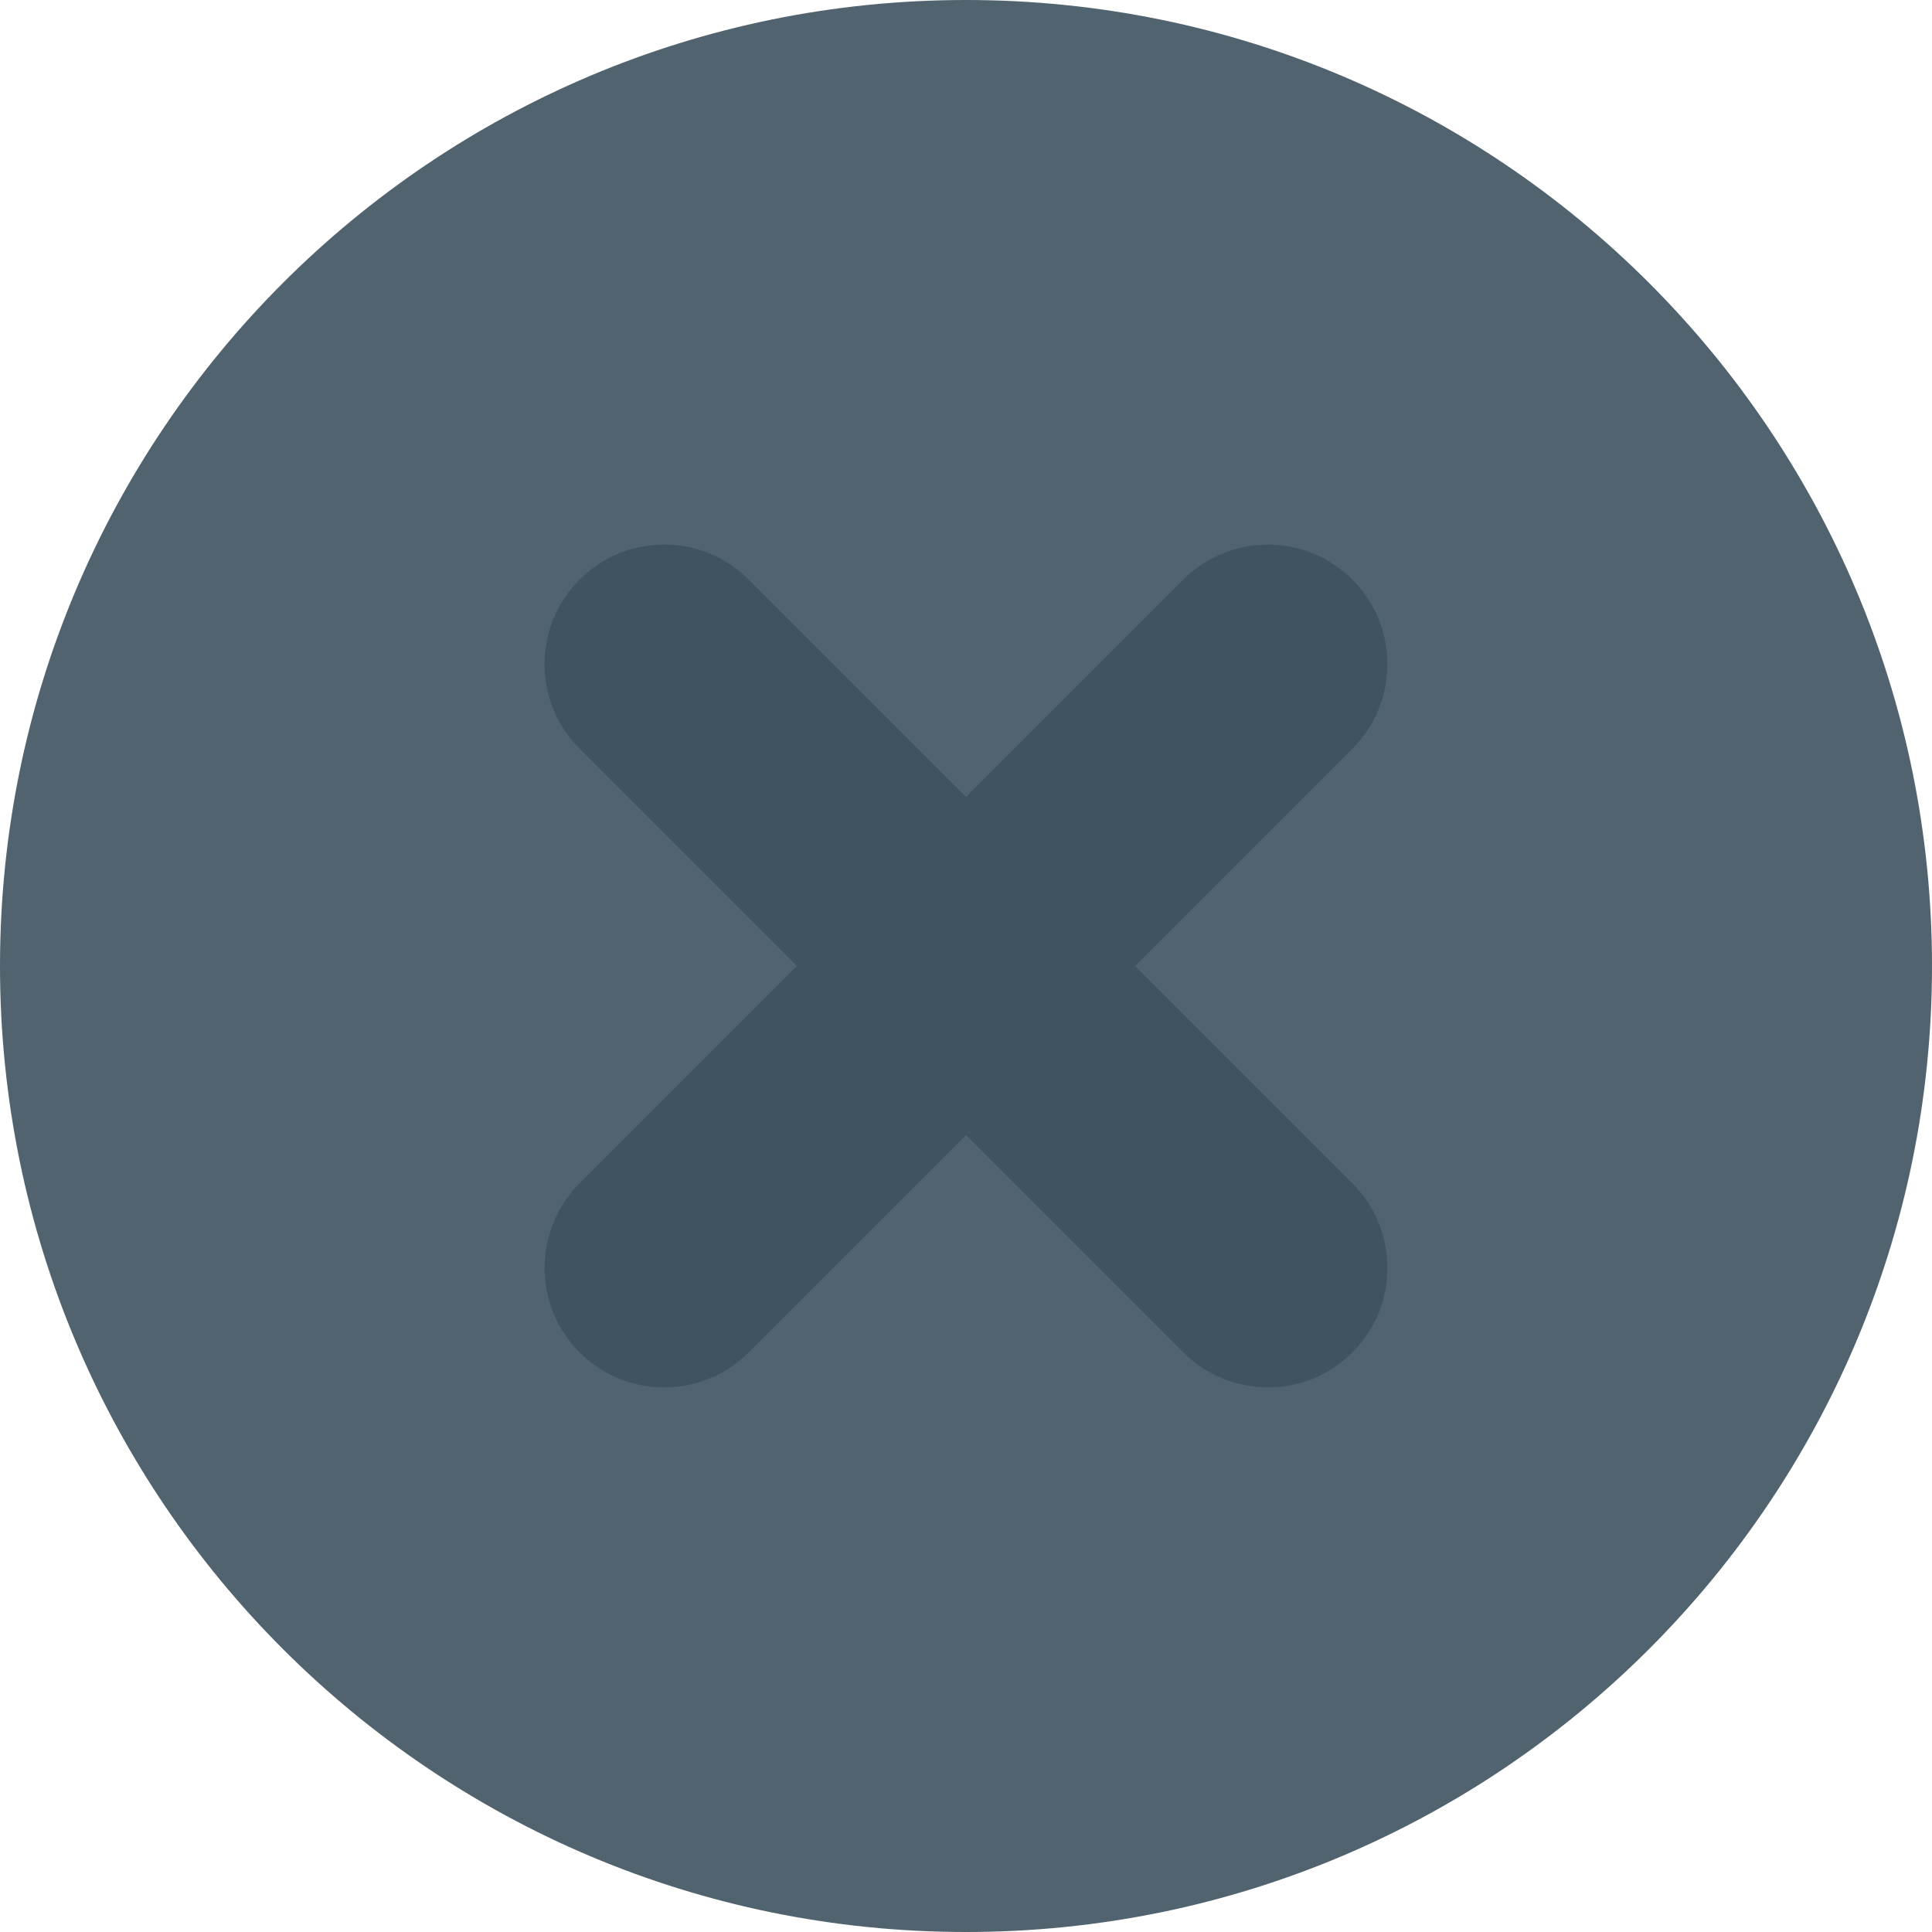
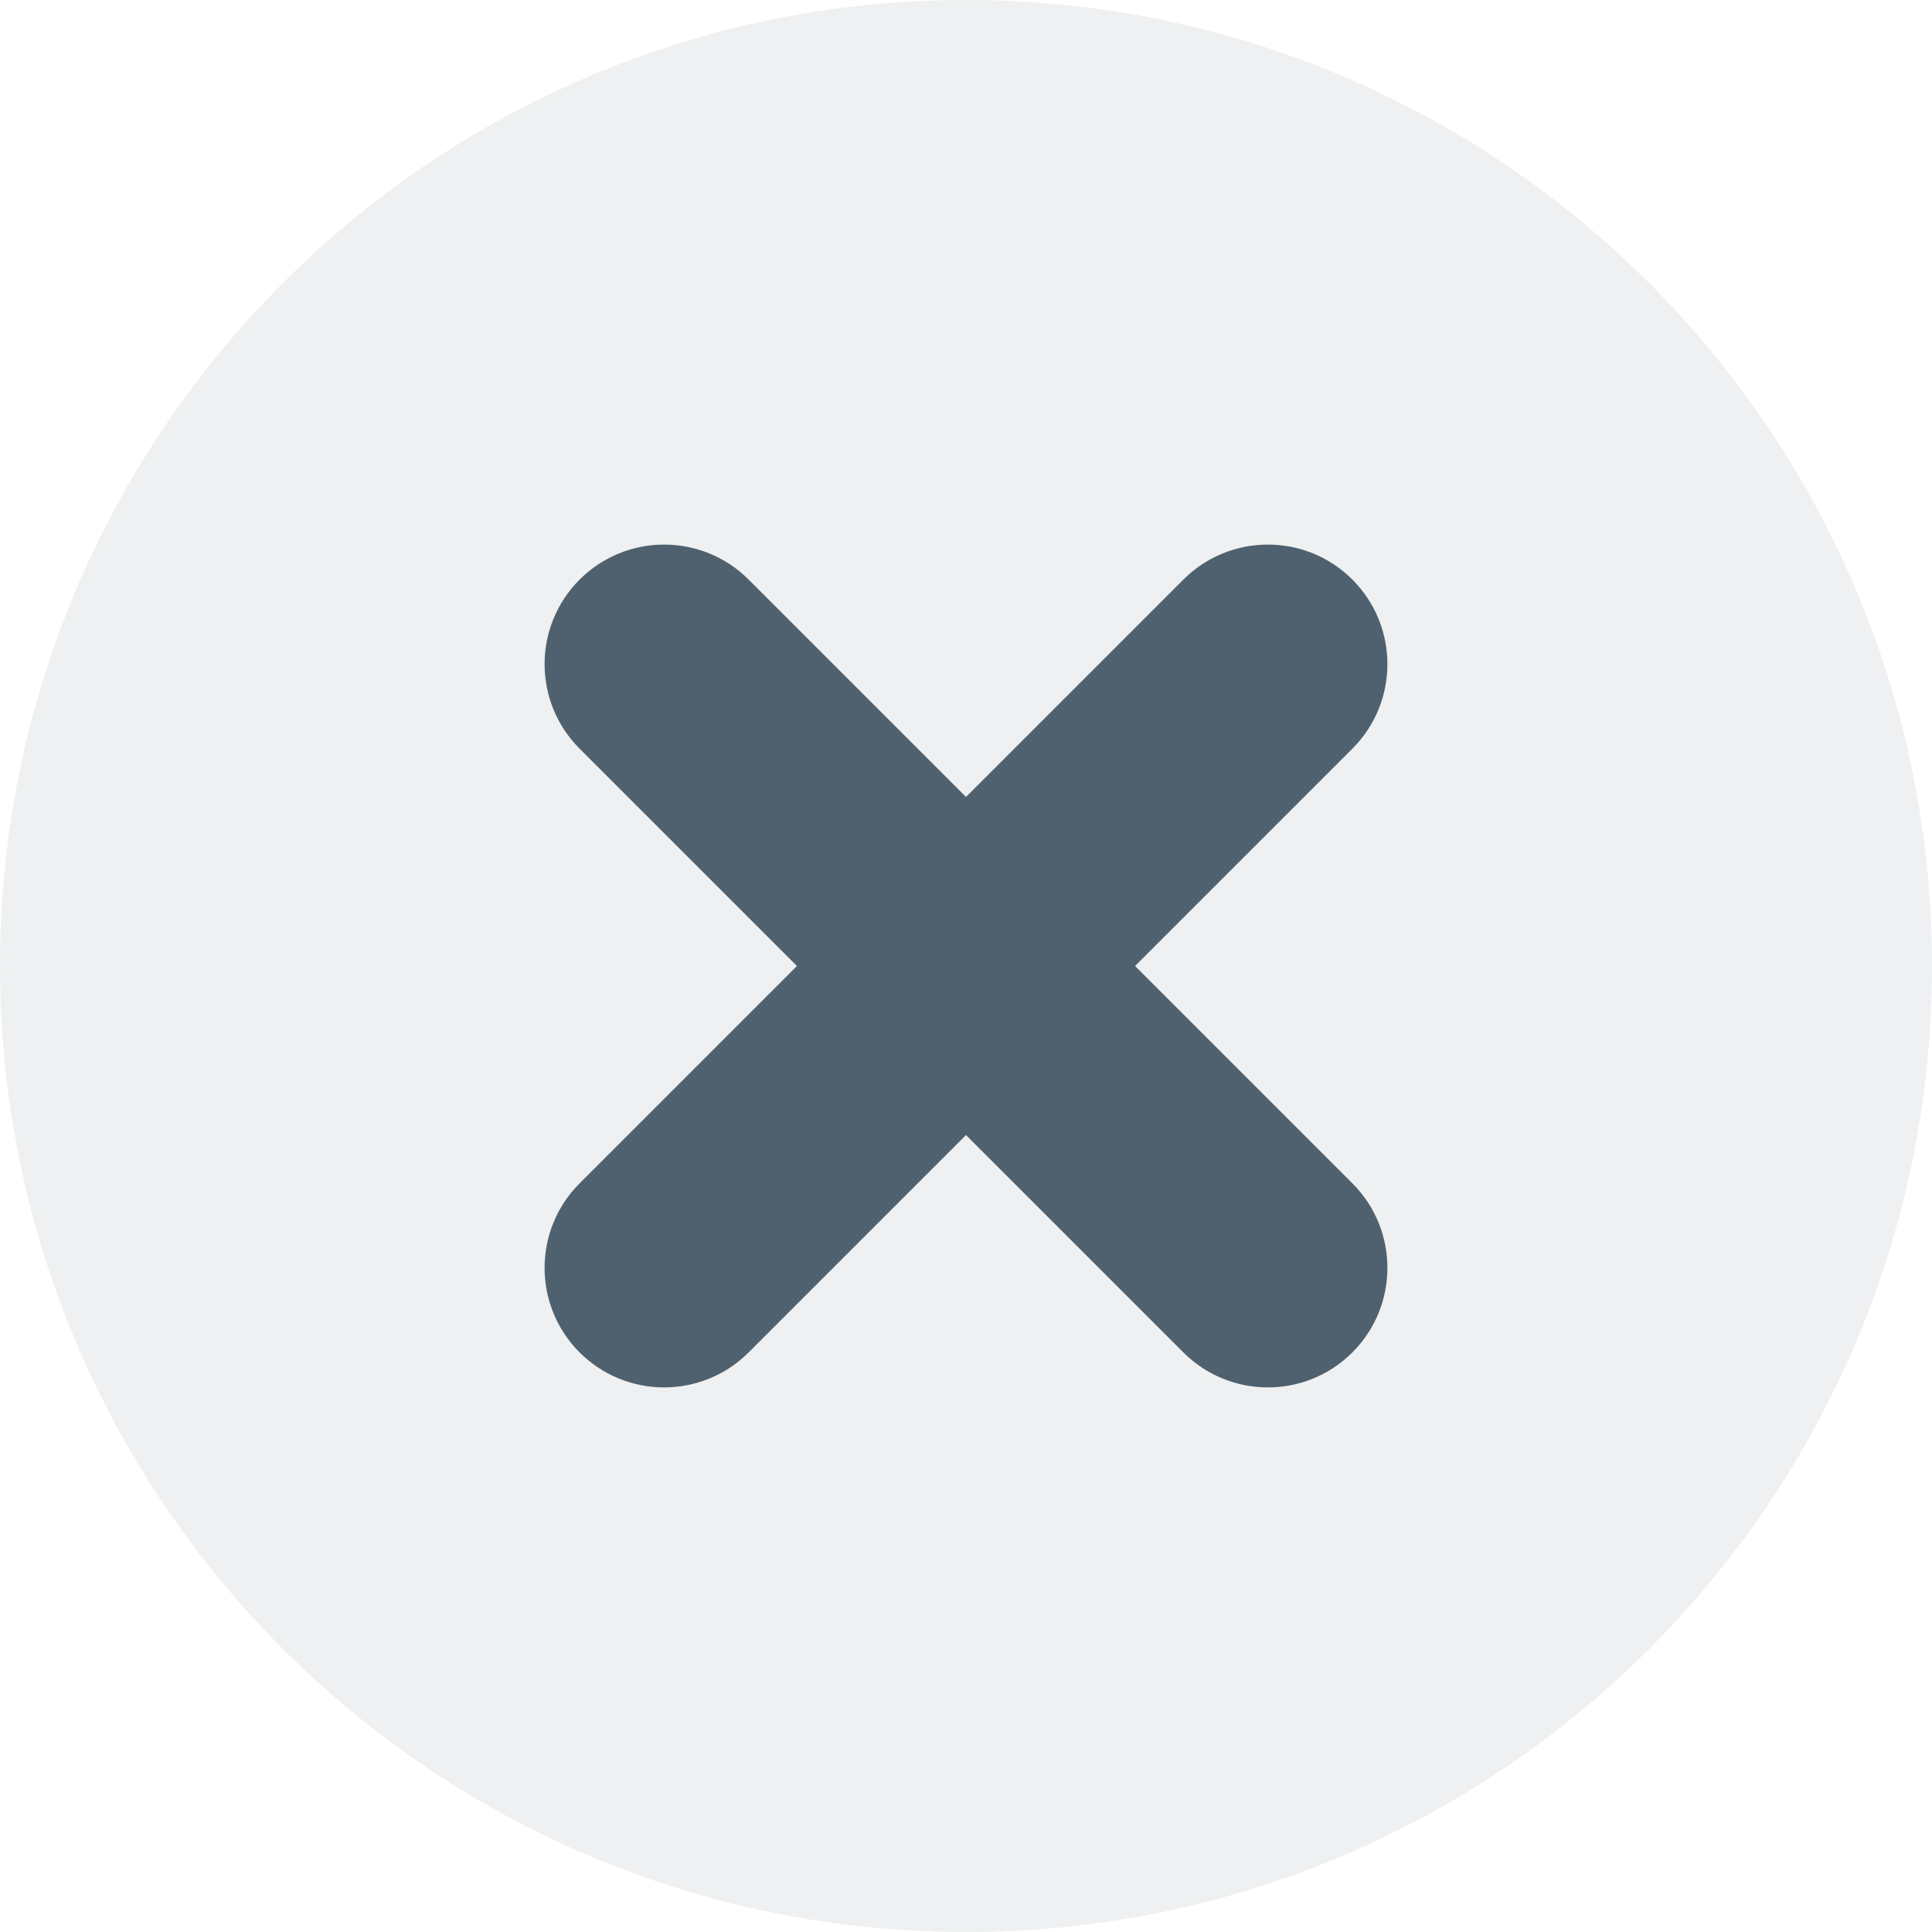
<svg xmlns="http://www.w3.org/2000/svg" height="16" width="16" viewBox="0 0 16 16">
-   <circle cx="8" cy="8" r="8" fill="#3e515fe5" fillOpacity="0.1" />
+   <circle cx="8" cy="8" r="8" fill="#3e515fe5" fill-opacity="0.1" />
  <path d="M4.8 6.2L6.6 8 4.8 9.8A.5.5 0 1 0 6.2 11.2L8 9.4 9.8 11.2A.5.5 0 1 0 11.2 9.8L9.4 8 11.2 6.2A.5.5 0 1 0 9.8 4.8L8 6.6 6.2 4.8A.5.5 0 1 0 4.8 6.2Z" fill="#3e515fe5" />
</svg>
